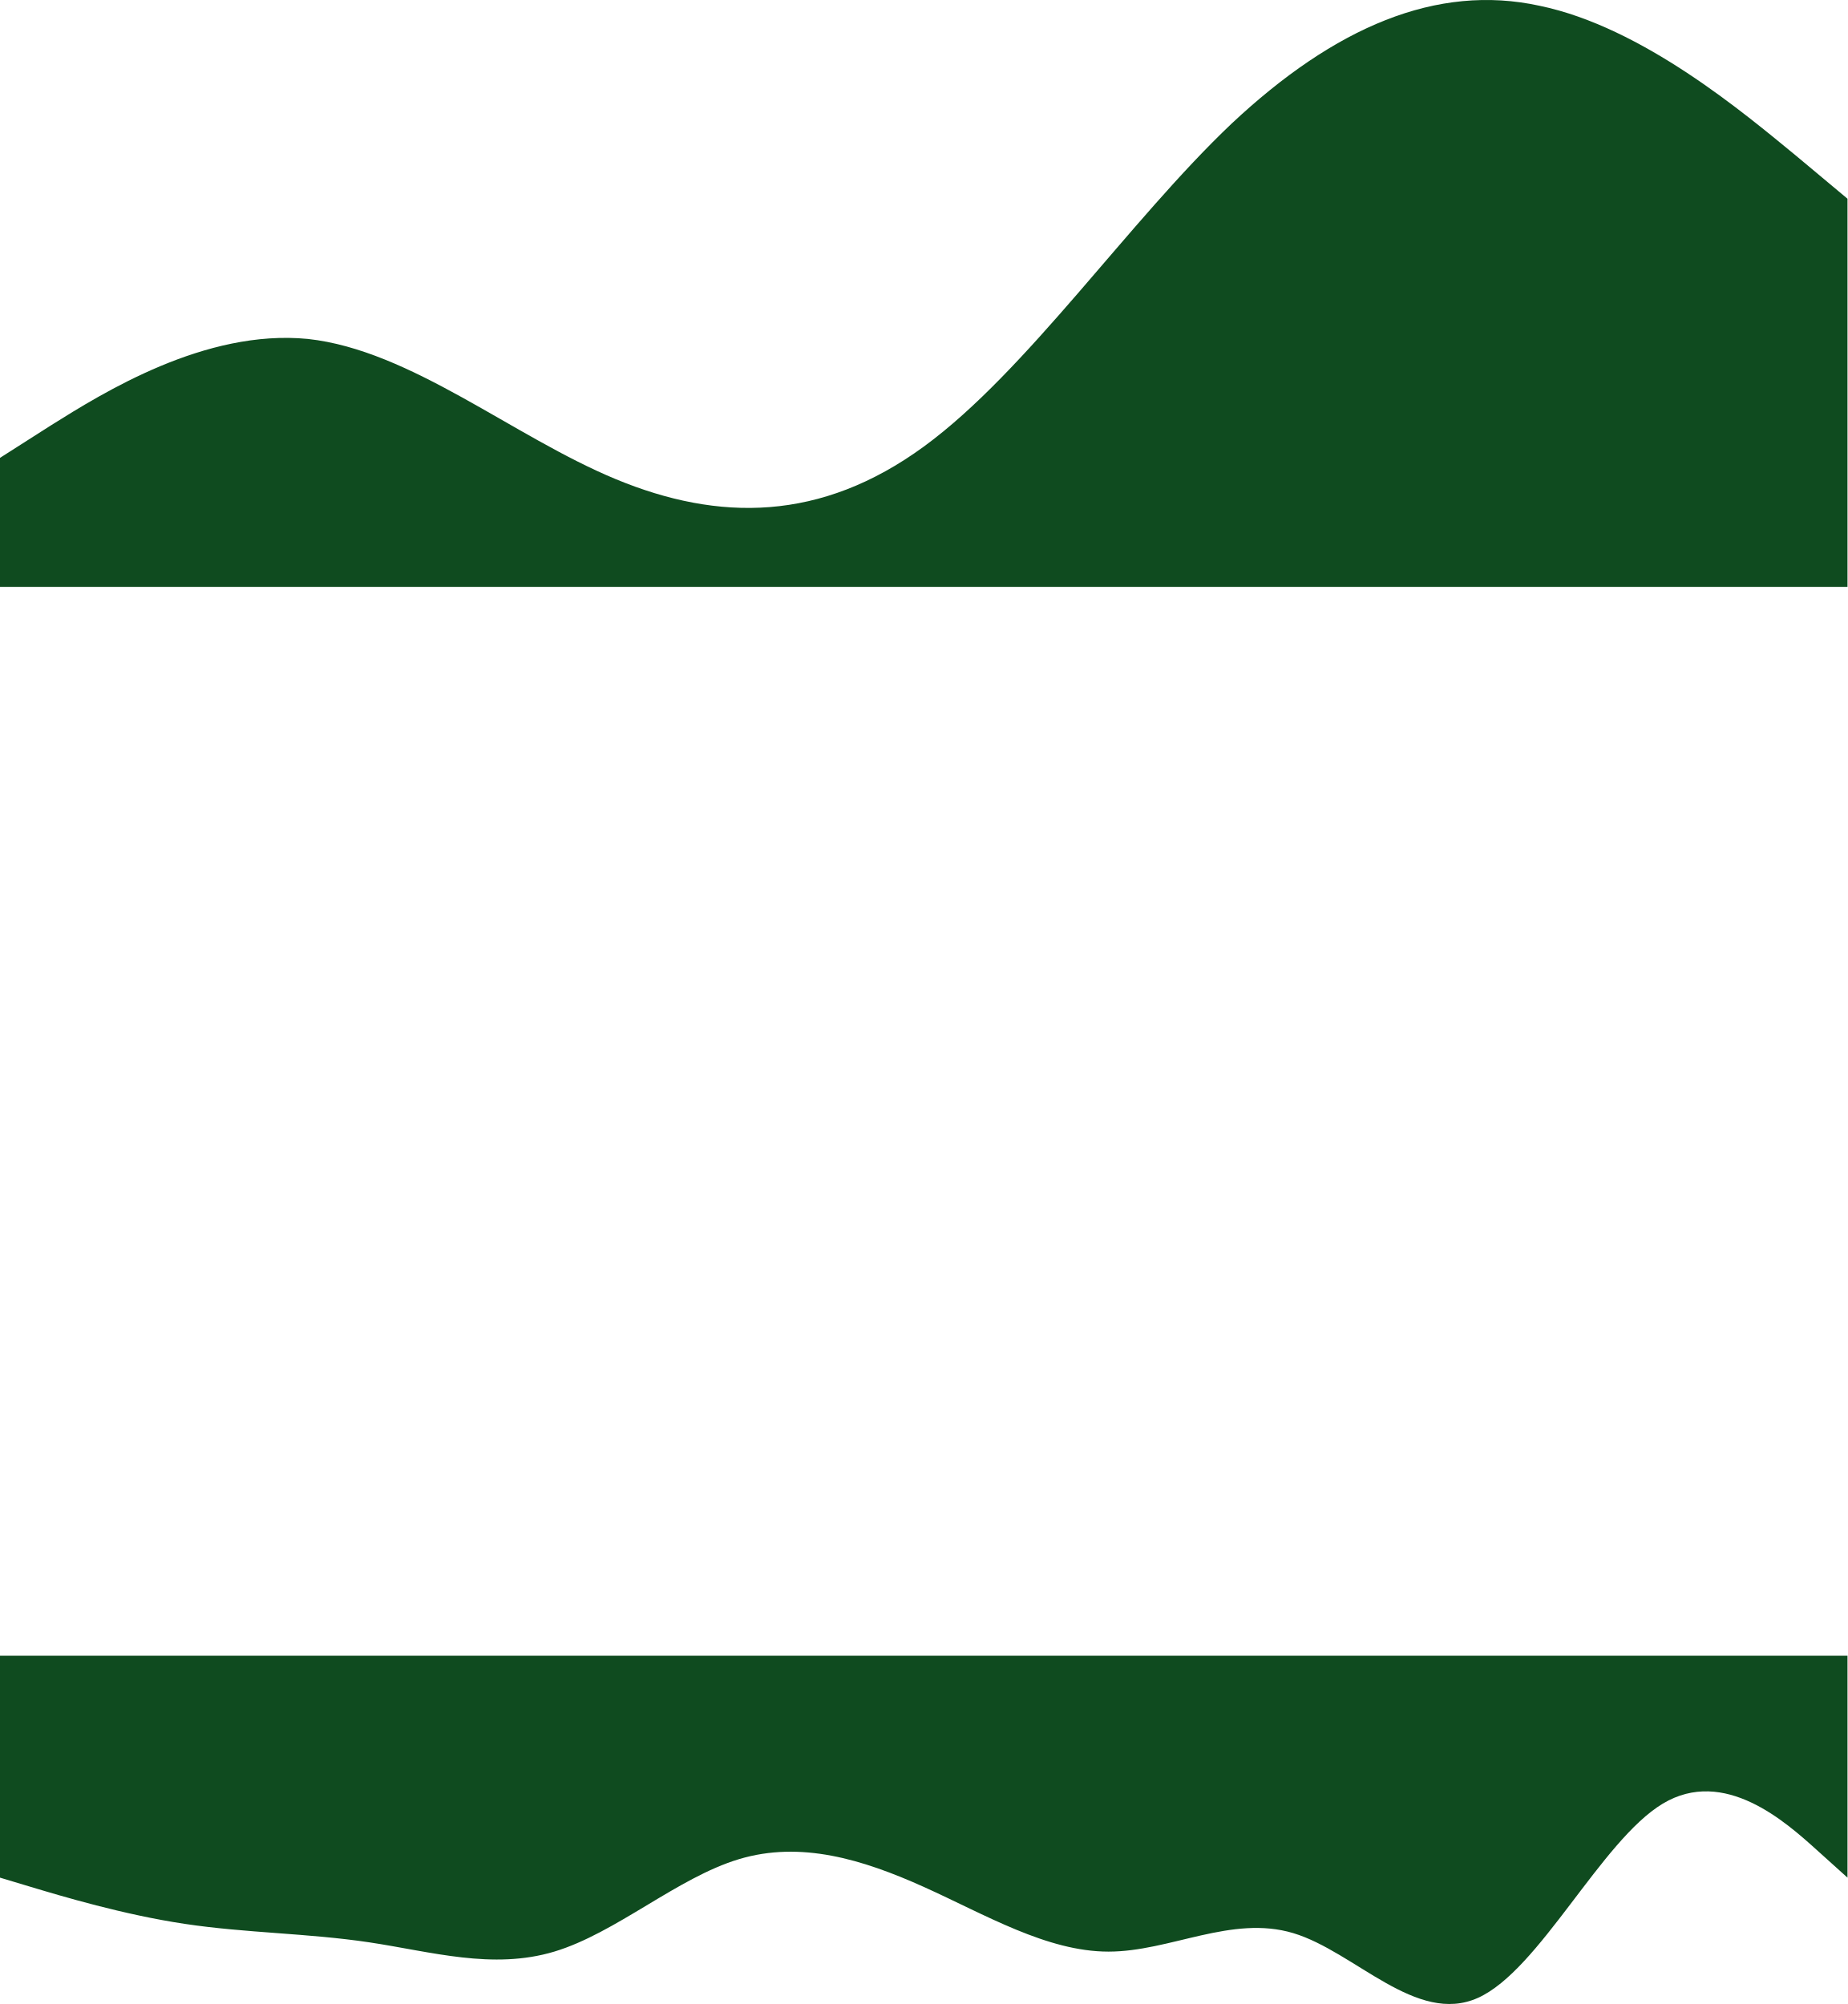
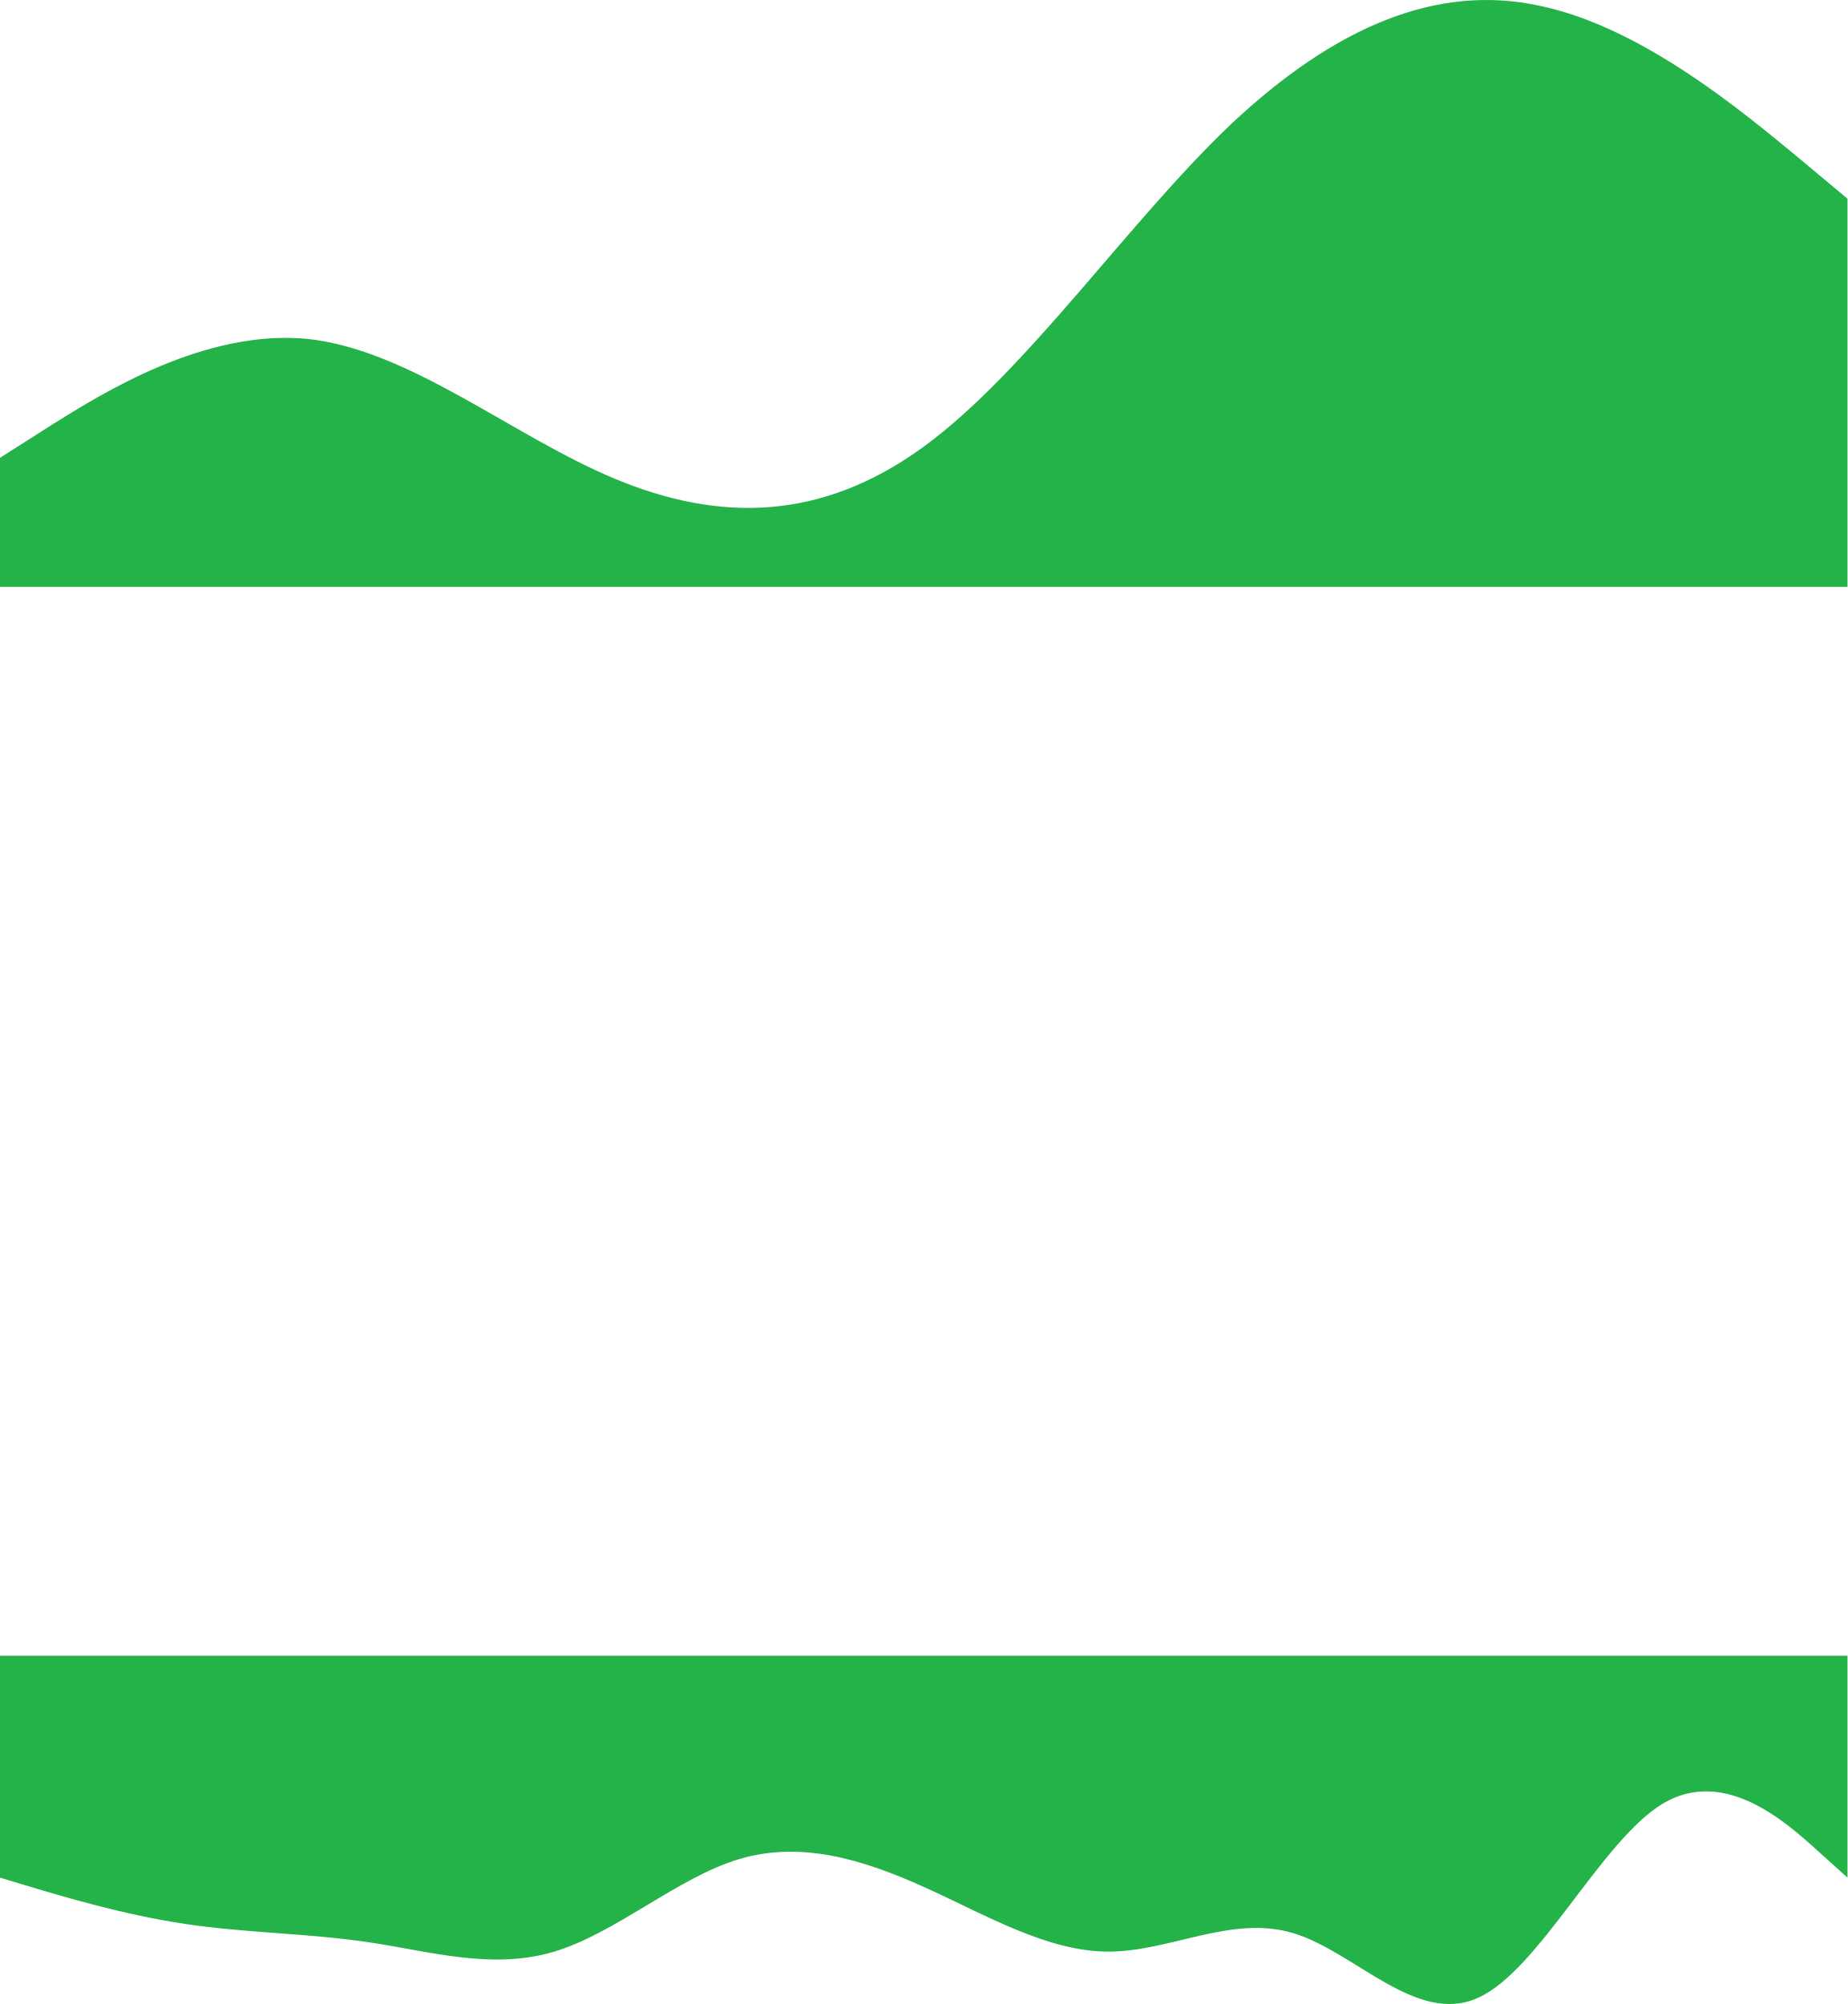
<svg xmlns="http://www.w3.org/2000/svg" width="1920" height="2083" viewBox="0 0 1920 2083" fill="none">
-   <path fill-rule="evenodd" clip-rule="evenodd" d="M1920 1721V1951.66L1888 1922.83C1856 1894 1792 1836.33 1728 1874.77C1664 1913.22 1600 2047.77 1536 2076.6C1472 2105.44 1408 2028.55 1344 2009.33C1280 1990.11 1216 2028.55 1152 2028.55C1088 2028.55 1024 1990.11 960 1961.27C896 1932.44 832 1913.22 768 1932.44C704 1951.66 640 2009.33 576 2028.55C512 2047.77 448 2028.55 384 2018.94C320 2009.33 256 2009.33 192 1999.72C128 1990.11 64 1970.88 32 1961.27L0 1951.66V1721H1920ZM1280 128.432C1387 28.153 1493 -17.322 1600 5.999C1707 28.153 1813 117.937 1867 162.246L1920 206.556V610H0V475.907L53 442.093C107 408.278 213 341.814 320 352.308C427 363.969 533 453.752 640 498.061C747 542.37 853 542.371 960 464.247C1067 386.123 1173 229.876 1280 128.432Z" fill="#0F4B1F" />
+   <path fill-rule="evenodd" clip-rule="evenodd" d="M1920 1721V1951.66L1888 1922.83C1856 1894 1792 1836.33 1728 1874.77C1664 1913.22 1600 2047.77 1536 2076.6C1472 2105.44 1408 2028.55 1344 2009.33C1280 1990.11 1216 2028.55 1152 2028.55C1088 2028.55 1024 1990.11 960 1961.27C896 1932.44 832 1913.22 768 1932.44C704 1951.66 640 2009.33 576 2028.55C512 2047.77 448 2028.55 384 2018.94C320 2009.33 256 2009.33 192 1999.72C128 1990.11 64 1970.88 32 1961.27L0 1951.66V1721H1920ZM1280 128.432C1387 28.153 1493 -17.322 1600 5.999C1707 28.153 1813 117.937 1867 162.246L1920 206.556V610H0V475.907L53 442.093C107 408.278 213 341.814 320 352.308C427 363.969 533 453.752 640 498.061C747 542.37 853 542.371 960 464.247C1067 386.123 1173 229.876 1280 128.432Z" fill="#23B349" />
</svg>
